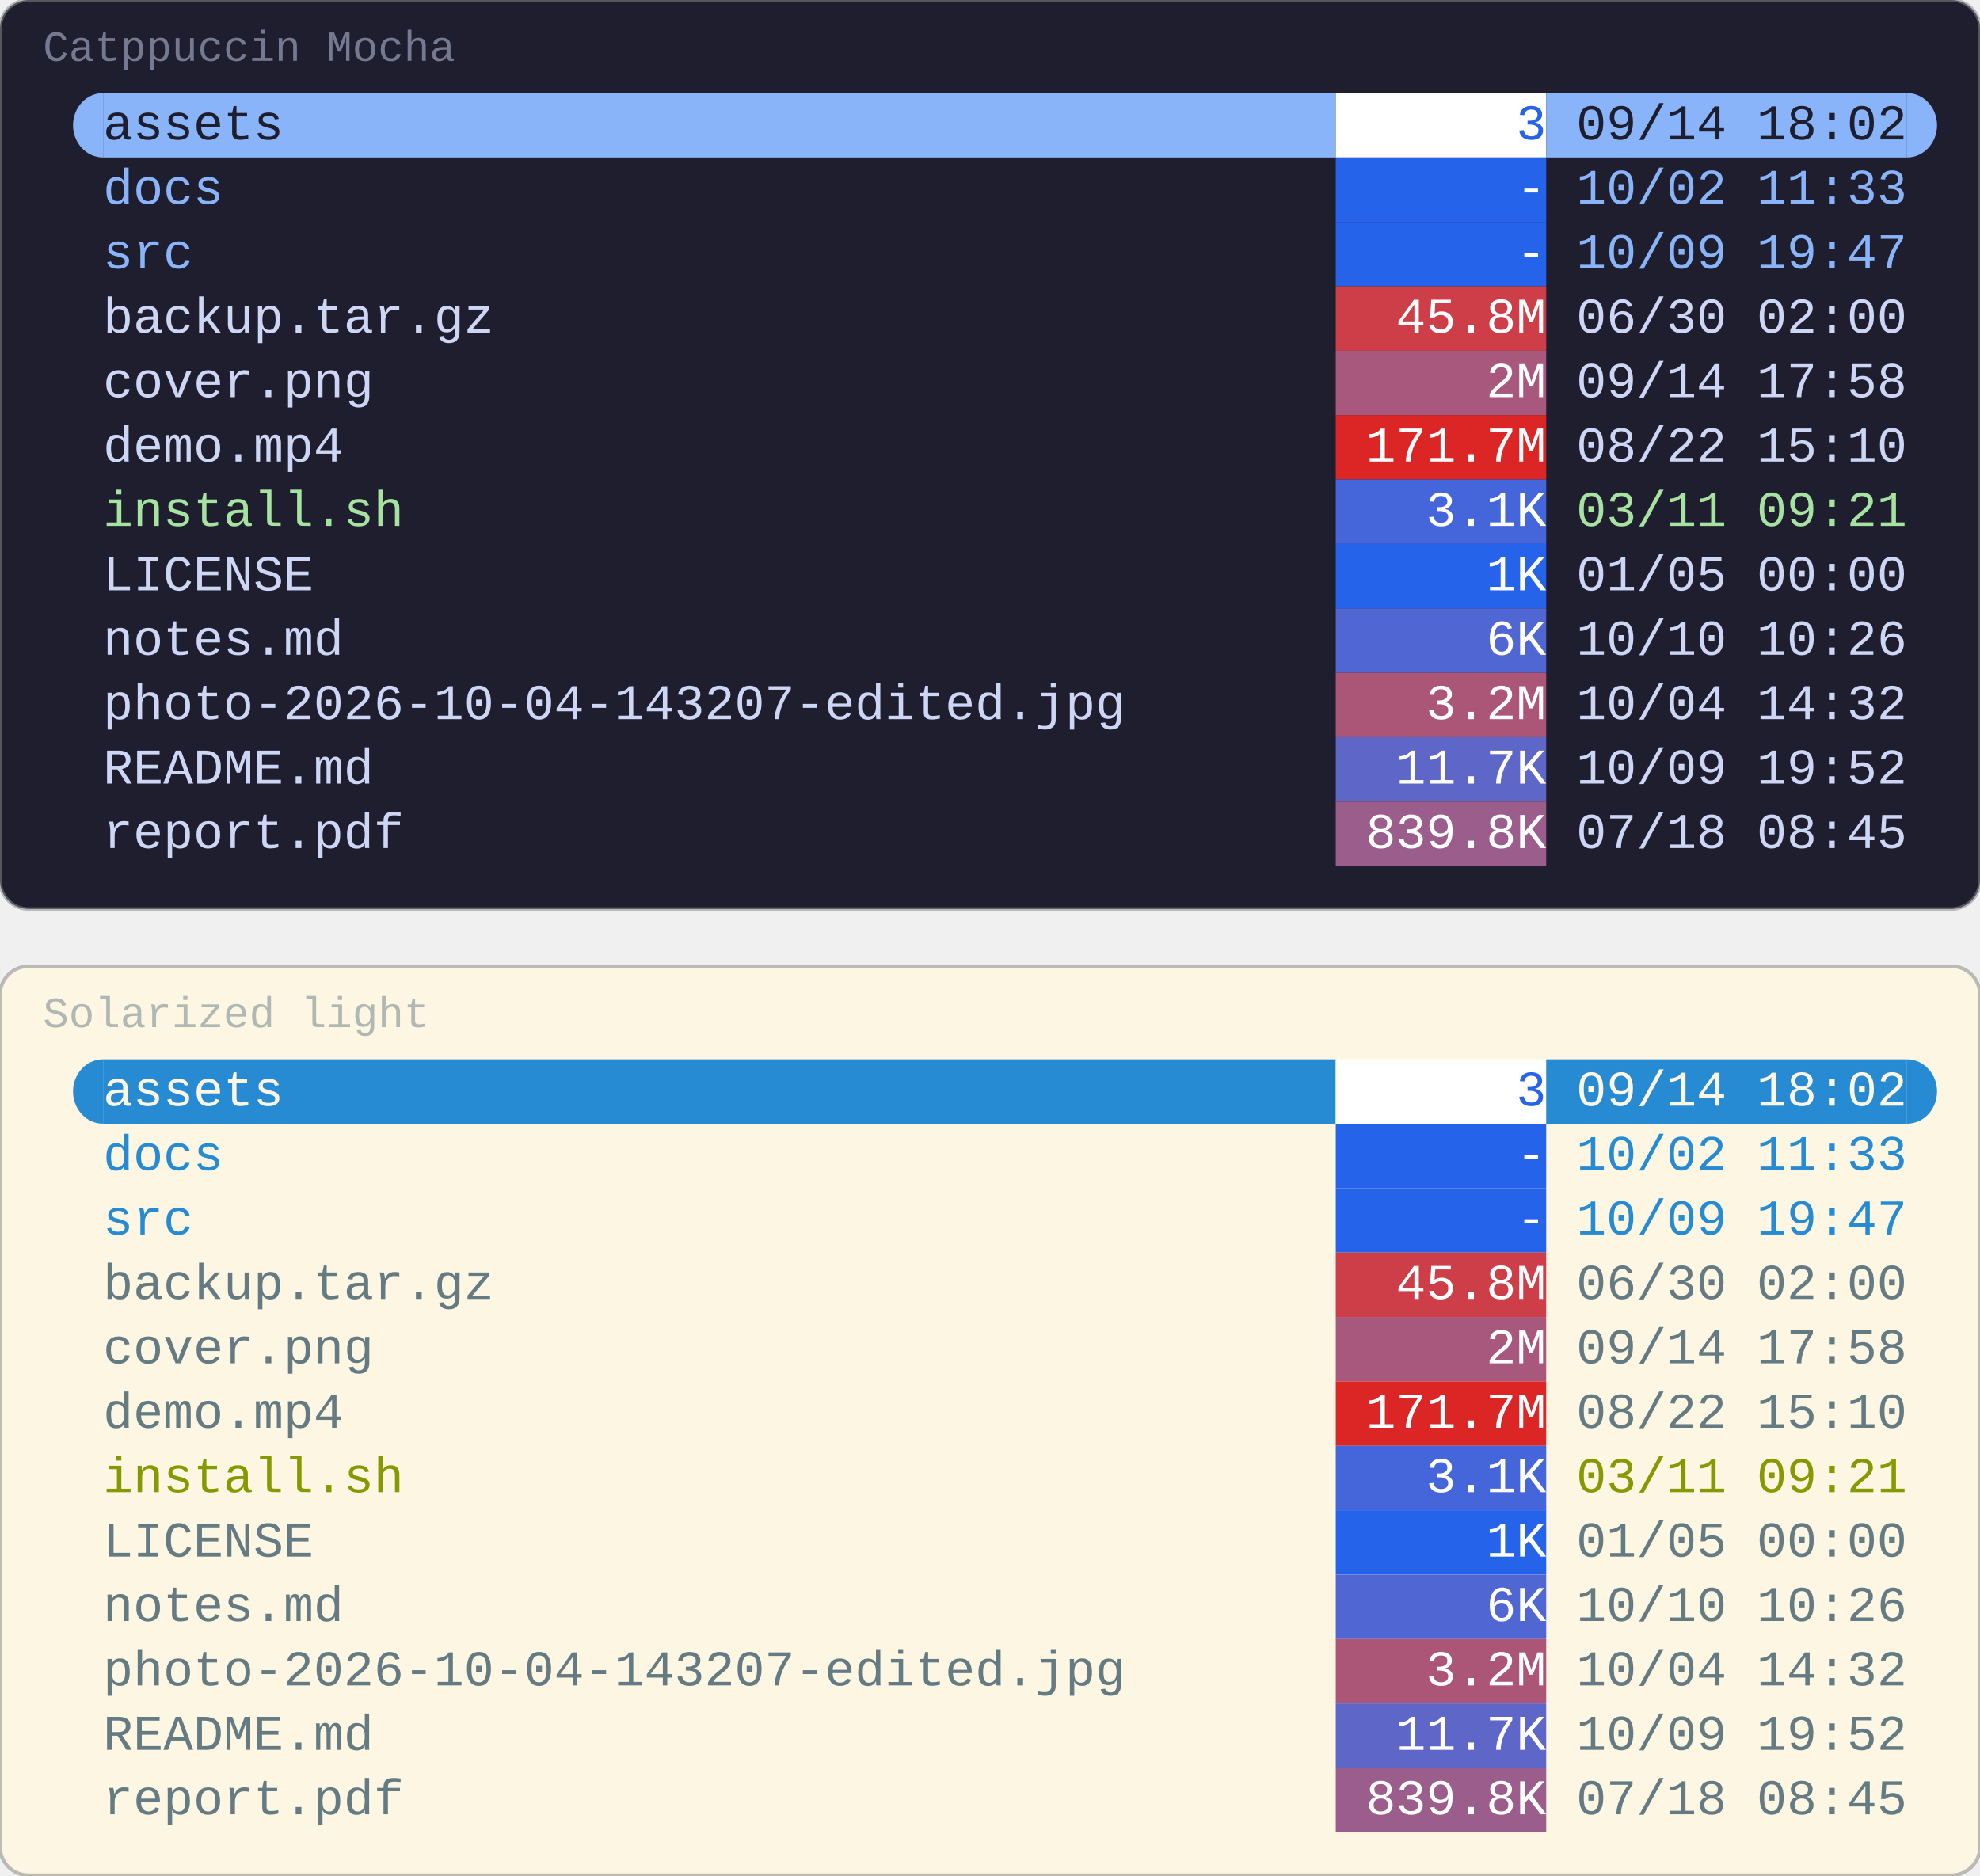
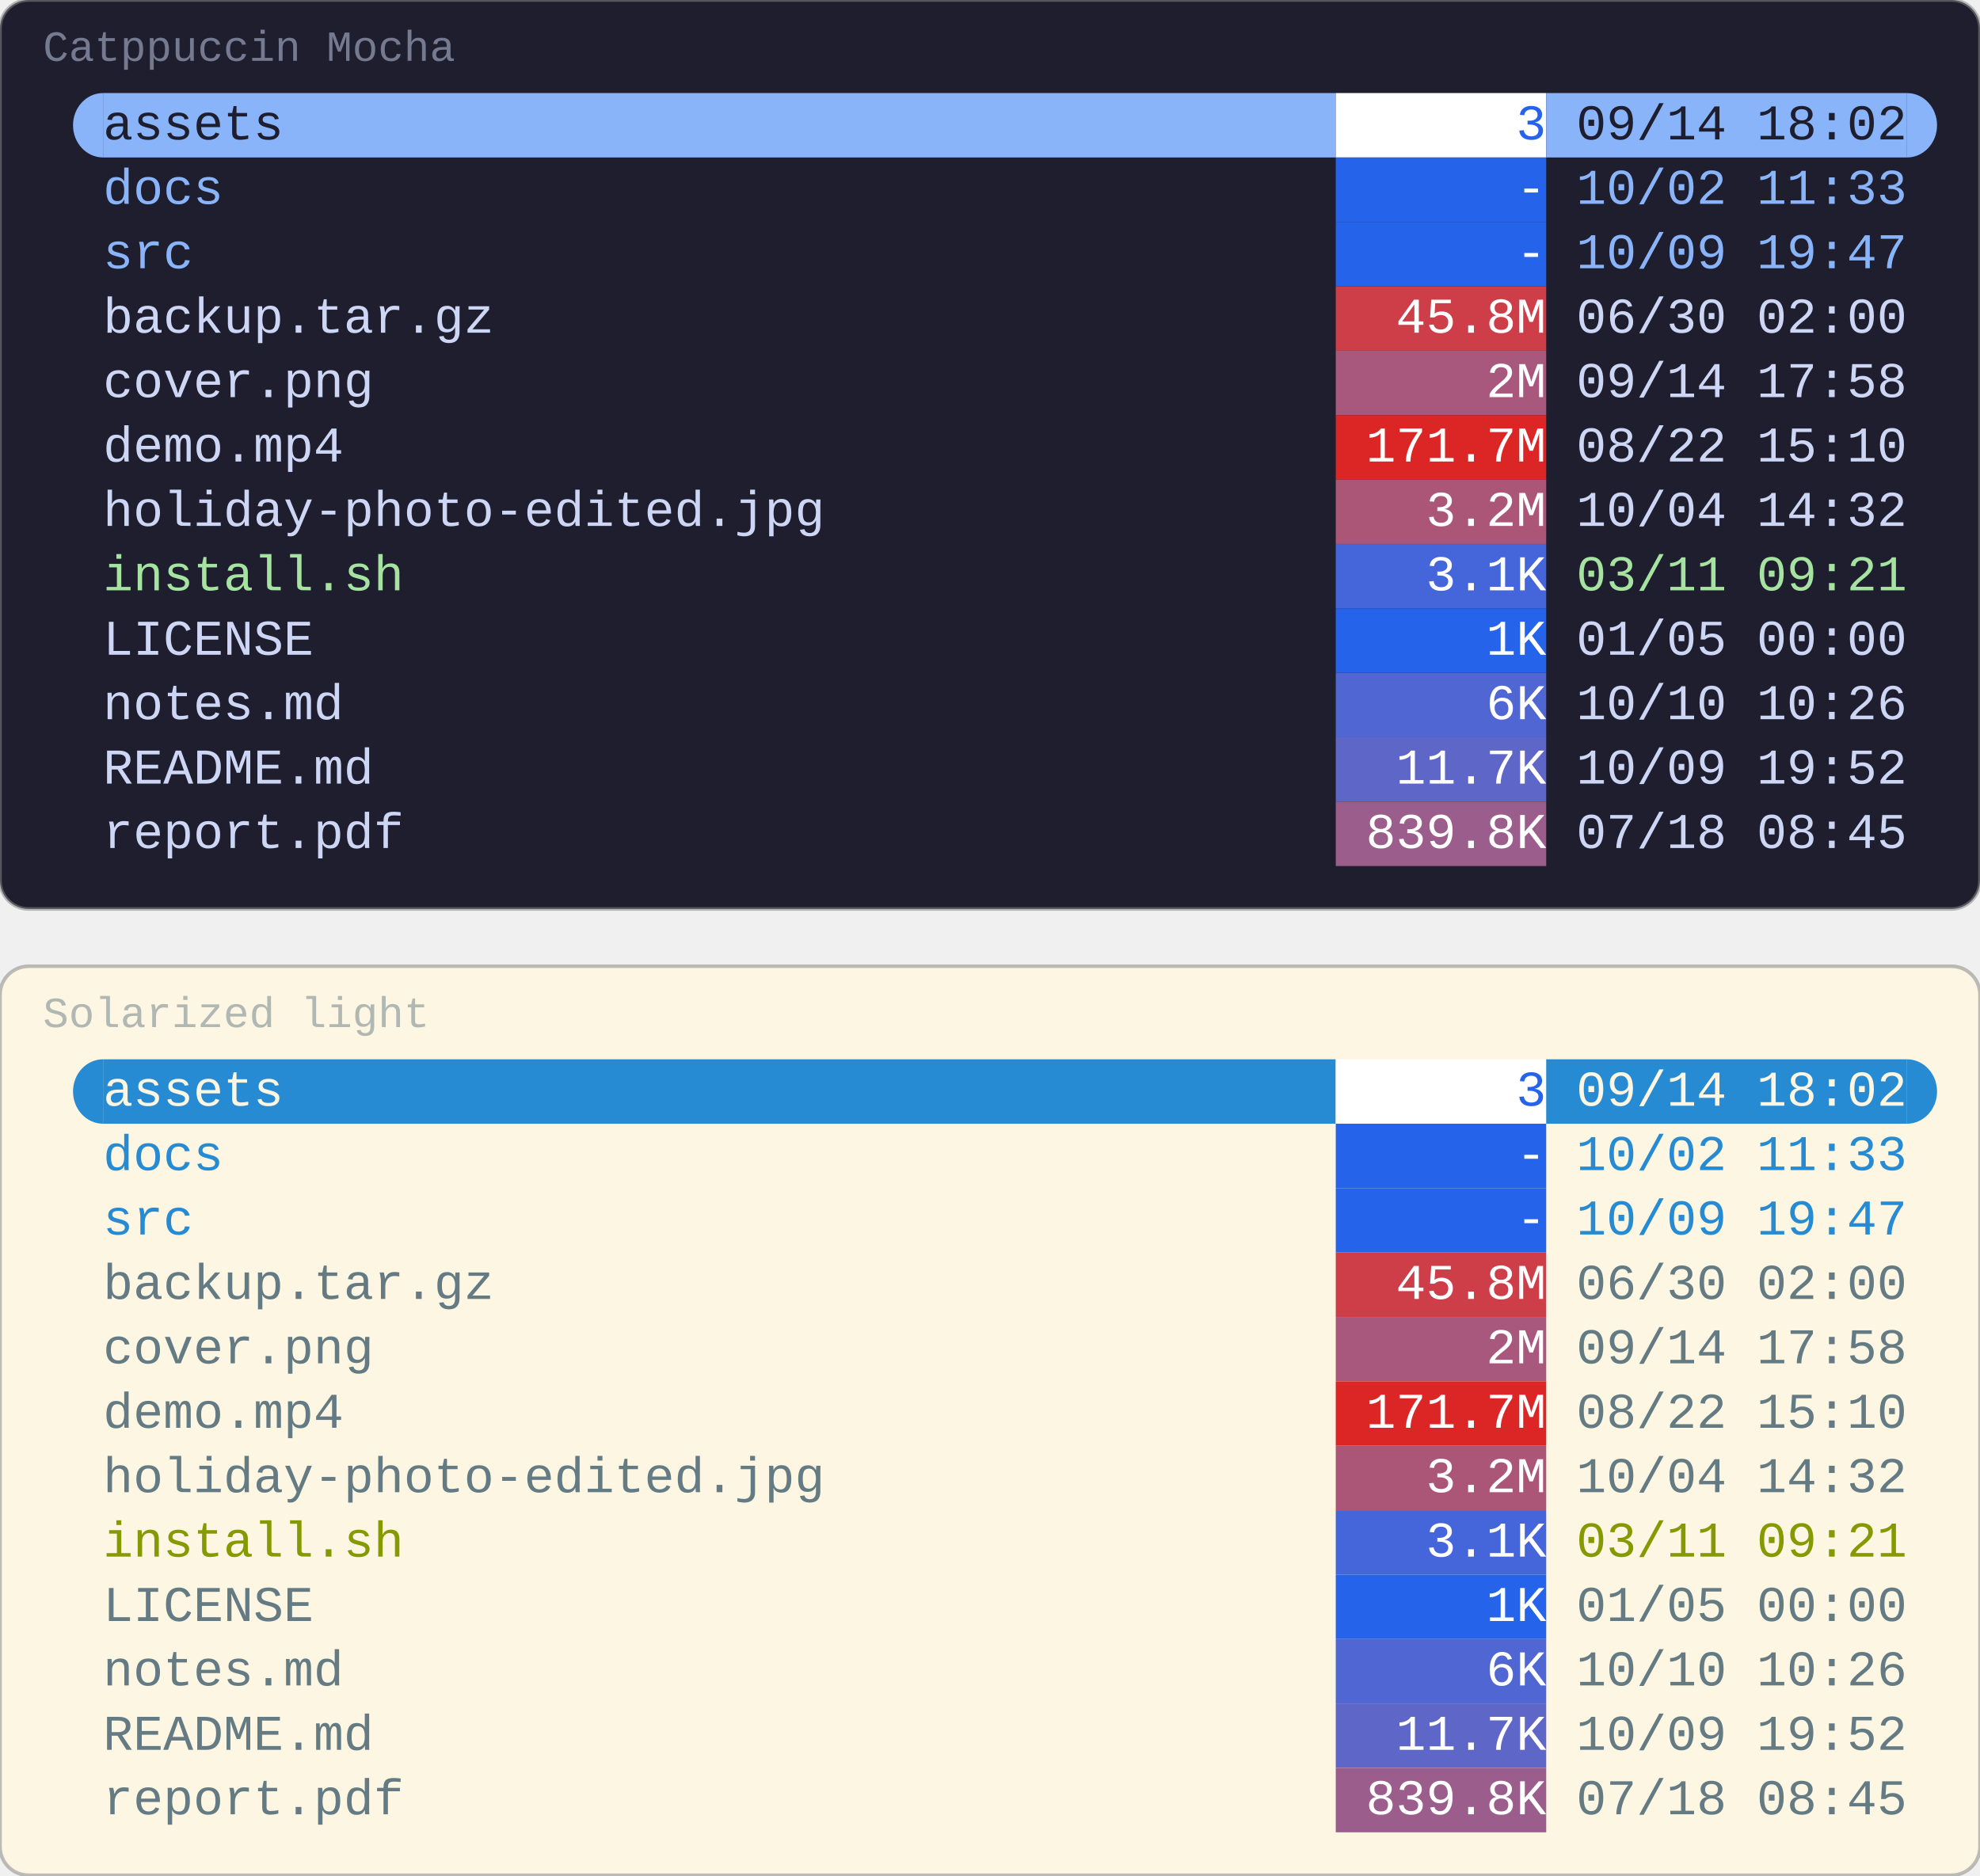
<svg xmlns="http://www.w3.org/2000/svg" width="553.2" height="524" viewBox="0 0 553.2 524" role="img" data-source="12e44b63aa8c272fd1367eda5c6d08950261463186b0fb96467ef3542a27e629" font-family="ui-monospace, SFMono-Regular, Menlo, Consolas, 'Liberation Mono', monospace" font-size="14">
  <g transform="translate(0,0)">
    <rect width="553.2" height="254" rx="8" fill="#1e1e2e" stroke="#8888" stroke-width="1" />
    <text x="12" y="17" font-size="12" fill="#757a91">Catppuccin Mocha</text>
    <path d="M28.8,26 A8.4,9 0 0 0 28.8,44 Z" fill="#89b4fa" />
    <rect x="28.8" y="26" width="344.4" height="18" fill="#89b4fa" />
    <text x="28.8" y="38.96" fill="#1e1e2e">assets</text>
    <rect x="373.2" y="26" width="58.8" height="18" fill="#ffffff" />
    <text x="423.6" y="38.96" fill="#2563eb">3</text>
    <rect x="432" y="26" width="100.8" height="18" fill="#89b4fa" />
    <text x="440.4" y="38.96" fill="#1e1e2e">09/14</text>
    <text x="490.8" y="38.96" fill="#1e1e2e">18:02</text>
    <path d="M532.8,26 A8.4,9 0 0 1 532.8,44 Z" fill="#89b4fa" />
    <text x="28.8" y="56.96" fill="#89b4fa">docs</text>
    <rect x="373.2" y="44" width="58.8" height="18" fill="#2563eb" />
    <text x="423.6" y="56.96" fill="#ffffff">-</text>
    <text x="440.4" y="56.96" fill="#89b4fa">10/02</text>
    <text x="490.8" y="56.96" fill="#89b4fa">11:33</text>
    <text x="28.8" y="74.96" fill="#89b4fa">src</text>
    <rect x="373.2" y="62" width="58.8" height="18" fill="#2563eb" />
    <text x="423.6" y="74.96" fill="#ffffff">-</text>
    <text x="440.4" y="74.96" fill="#89b4fa">10/09</text>
    <text x="490.8" y="74.96" fill="#89b4fa">19:47</text>
    <text x="28.8" y="92.96" fill="#cdd6f4">backup.tar.gz</text>
    <rect x="373.2" y="80" width="58.8" height="18" fill="#cd3e48" />
    <text x="390" y="92.96" fill="#ffffff">45.8M</text>
    <text x="440.4" y="92.96" fill="#cdd6f4">06/30</text>
    <text x="490.8" y="92.96" fill="#cdd6f4">02:00</text>
    <text x="28.8" y="110.96" fill="#cdd6f4">cover.png</text>
    <rect x="373.2" y="98" width="58.8" height="18" fill="#a8587d" />
    <text x="415.2" y="110.96" fill="#ffffff">2M</text>
    <text x="440.4" y="110.96" fill="#cdd6f4">09/14</text>
    <text x="490.8" y="110.96" fill="#cdd6f4">17:58</text>
    <text x="28.8" y="128.96" fill="#cdd6f4">demo.mp4</text>
    <rect x="373.2" y="116" width="58.8" height="18" fill="#dc2626" />
    <text x="381.6" y="128.96" fill="#ffffff">171.7M</text>
    <text x="440.4" y="128.96" fill="#cdd6f4">08/22</text>
    <text x="490.8" y="128.96" fill="#cdd6f4">15:10</text>
-     <text x="28.8" y="146.96" fill="#a6e3a1">install.sh</text>
-     <rect x="373.2" y="134" width="58.8" height="18" fill="#4565db" />
-     <text x="398.4" y="146.96" fill="#ffffff">3.1K</text>
-     <text x="440.4" y="146.96" fill="#a6e3a1">03/11</text>
-     <text x="490.8" y="146.96" fill="#a6e3a1">09:21</text>
-     <text x="28.8" y="164.96" fill="#cdd6f4">LICENSE</text>
-     <rect x="373.2" y="152" width="58.8" height="18" fill="#2563eb" />
-     <text x="415.2" y="164.96" fill="#ffffff">1K</text>
-     <text x="440.4" y="164.96" fill="#cdd6f4">01/05</text>
-     <text x="490.8" y="164.96" fill="#cdd6f4">00:00</text>
-     <text x="28.8" y="182.96" fill="#cdd6f4">notes.md</text>
-     <rect x="373.2" y="170" width="58.8" height="18" fill="#5066d3" />
-     <text x="415.2" y="182.96" fill="#ffffff">6K</text>
-     <text x="440.4" y="182.96" fill="#cdd6f4">10/10</text>
-     <text x="490.8" y="182.96" fill="#cdd6f4">10:26</text>
-     <text x="28.8" y="200.96" fill="#cdd6f4">photo-2026-10-04-143207-edited.jpg</text>
-     <rect x="373.2" y="188" width="58.8" height="18" fill="#ac5677" />
-     <text x="398.4" y="200.96" fill="#ffffff">3.2M</text>
-     <text x="440.4" y="200.96" fill="#cdd6f4">10/04</text>
-     <text x="490.8" y="200.96" fill="#cdd6f4">14:32</text>
+     <text x="28.8" y="146.96" fill="#cdd6f4">holiday-photo-edited.jpg</text>
+     <rect x="373.2" y="134" width="58.8" height="18" fill="#ac5677" />
+     <text x="398.4" y="146.96" fill="#ffffff">3.2M</text>
+     <text x="440.4" y="146.96" fill="#cdd6f4">10/04</text>
+     <text x="490.8" y="146.96" fill="#cdd6f4">14:32</text>
+     <text x="28.8" y="164.96" fill="#a6e3a1">install.sh</text>
+     <rect x="373.2" y="152" width="58.8" height="18" fill="#4565db" />
+     <text x="398.4" y="164.96" fill="#ffffff">3.1K</text>
+     <text x="440.4" y="164.96" fill="#a6e3a1">03/11</text>
+     <text x="490.8" y="164.96" fill="#a6e3a1">09:21</text>
+     <text x="28.8" y="182.96" fill="#cdd6f4">LICENSE</text>
+     <rect x="373.2" y="170" width="58.8" height="18" fill="#2563eb" />
+     <text x="415.2" y="182.96" fill="#ffffff">1K</text>
+     <text x="440.4" y="182.96" fill="#cdd6f4">01/05</text>
+     <text x="490.8" y="182.96" fill="#cdd6f4">00:00</text>
+     <text x="28.8" y="200.96" fill="#cdd6f4">notes.md</text>
+     <rect x="373.2" y="188" width="58.8" height="18" fill="#5066d3" />
+     <text x="415.2" y="200.96" fill="#ffffff">6K</text>
+     <text x="440.4" y="200.96" fill="#cdd6f4">10/10</text>
+     <text x="490.8" y="200.96" fill="#cdd6f4">10:26</text>
    <text x="28.8" y="218.96" fill="#cdd6f4">README.md</text>
    <rect x="373.2" y="206" width="58.8" height="18" fill="#5e66c8" />
    <text x="390" y="218.96" fill="#ffffff">11.7K</text>
    <text x="440.4" y="218.96" fill="#cdd6f4">10/09</text>
    <text x="490.8" y="218.96" fill="#cdd6f4">19:52</text>
    <text x="28.8" y="236.96" fill="#cdd6f4">report.pdf</text>
    <rect x="373.2" y="224" width="58.8" height="18" fill="#9b5d8b" />
    <text x="381.6" y="236.96" fill="#ffffff">839.8K</text>
    <text x="440.4" y="236.96" fill="#cdd6f4">07/18</text>
    <text x="490.8" y="236.96" fill="#cdd6f4">08:45</text>
  </g>
  <g transform="translate(0,270)">
    <rect width="553.2" height="254" rx="8" fill="#fdf6e3" stroke="#8888" stroke-width="1" />
    <text x="12" y="17" font-size="12" fill="#b1b8b3">Solarized light</text>
    <path d="M28.8,26 A8.4,9 0 0 0 28.8,44 Z" fill="#268bd2" />
    <rect x="28.8" y="26" width="344.4" height="18" fill="#268bd2" />
    <text x="28.8" y="38.96" fill="#fdf6e3">assets</text>
    <rect x="373.2" y="26" width="58.8" height="18" fill="#ffffff" />
    <text x="423.6" y="38.96" fill="#2563eb">3</text>
    <rect x="432" y="26" width="100.8" height="18" fill="#268bd2" />
    <text x="440.4" y="38.96" fill="#fdf6e3">09/14</text>
    <text x="490.8" y="38.96" fill="#fdf6e3">18:02</text>
    <path d="M532.8,26 A8.4,9 0 0 1 532.8,44 Z" fill="#268bd2" />
    <text x="28.8" y="56.96" fill="#268bd2">docs</text>
    <rect x="373.2" y="44" width="58.8" height="18" fill="#2563eb" />
    <text x="423.6" y="56.96" fill="#ffffff">-</text>
    <text x="440.4" y="56.96" fill="#268bd2">10/02</text>
    <text x="490.8" y="56.96" fill="#268bd2">11:33</text>
    <text x="28.8" y="74.96" fill="#268bd2">src</text>
    <rect x="373.2" y="62" width="58.8" height="18" fill="#2563eb" />
    <text x="423.6" y="74.96" fill="#ffffff">-</text>
    <text x="440.4" y="74.96" fill="#268bd2">10/09</text>
    <text x="490.8" y="74.96" fill="#268bd2">19:47</text>
    <text x="28.8" y="92.96" fill="#657b83">backup.tar.gz</text>
    <rect x="373.2" y="80" width="58.8" height="18" fill="#cd3e48" />
    <text x="390" y="92.96" fill="#ffffff">45.8M</text>
    <text x="440.4" y="92.96" fill="#657b83">06/30</text>
    <text x="490.8" y="92.96" fill="#657b83">02:00</text>
    <text x="28.8" y="110.96" fill="#657b83">cover.png</text>
    <rect x="373.2" y="98" width="58.8" height="18" fill="#a8587d" />
    <text x="415.2" y="110.96" fill="#ffffff">2M</text>
    <text x="440.4" y="110.96" fill="#657b83">09/14</text>
    <text x="490.8" y="110.96" fill="#657b83">17:58</text>
    <text x="28.8" y="128.96" fill="#657b83">demo.mp4</text>
    <rect x="373.2" y="116" width="58.8" height="18" fill="#dc2626" />
    <text x="381.6" y="128.96" fill="#ffffff">171.7M</text>
    <text x="440.4" y="128.96" fill="#657b83">08/22</text>
    <text x="490.8" y="128.96" fill="#657b83">15:10</text>
-     <text x="28.8" y="146.96" fill="#859900">install.sh</text>
-     <rect x="373.2" y="134" width="58.8" height="18" fill="#4565db" />
-     <text x="398.4" y="146.96" fill="#ffffff">3.1K</text>
-     <text x="440.4" y="146.96" fill="#859900">03/11</text>
-     <text x="490.8" y="146.96" fill="#859900">09:21</text>
-     <text x="28.8" y="164.96" fill="#657b83">LICENSE</text>
-     <rect x="373.2" y="152" width="58.8" height="18" fill="#2563eb" />
-     <text x="415.2" y="164.96" fill="#ffffff">1K</text>
-     <text x="440.4" y="164.96" fill="#657b83">01/05</text>
-     <text x="490.8" y="164.96" fill="#657b83">00:00</text>
-     <text x="28.8" y="182.96" fill="#657b83">notes.md</text>
-     <rect x="373.2" y="170" width="58.8" height="18" fill="#5066d3" />
-     <text x="415.2" y="182.96" fill="#ffffff">6K</text>
-     <text x="440.4" y="182.96" fill="#657b83">10/10</text>
-     <text x="490.8" y="182.96" fill="#657b83">10:26</text>
-     <text x="28.8" y="200.96" fill="#657b83">photo-2026-10-04-143207-edited.jpg</text>
-     <rect x="373.2" y="188" width="58.8" height="18" fill="#ac5677" />
-     <text x="398.4" y="200.96" fill="#ffffff">3.2M</text>
-     <text x="440.4" y="200.96" fill="#657b83">10/04</text>
-     <text x="490.8" y="200.96" fill="#657b83">14:32</text>
+     <text x="28.8" y="146.96" fill="#657b83">holiday-photo-edited.jpg</text>
+     <rect x="373.2" y="134" width="58.8" height="18" fill="#ac5677" />
+     <text x="398.4" y="146.96" fill="#ffffff">3.2M</text>
+     <text x="440.4" y="146.96" fill="#657b83">10/04</text>
+     <text x="490.8" y="146.96" fill="#657b83">14:32</text>
+     <text x="28.8" y="164.96" fill="#859900">install.sh</text>
+     <rect x="373.2" y="152" width="58.8" height="18" fill="#4565db" />
+     <text x="398.4" y="164.96" fill="#ffffff">3.1K</text>
+     <text x="440.4" y="164.96" fill="#859900">03/11</text>
+     <text x="490.8" y="164.96" fill="#859900">09:21</text>
+     <text x="28.8" y="182.96" fill="#657b83">LICENSE</text>
+     <rect x="373.2" y="170" width="58.8" height="18" fill="#2563eb" />
+     <text x="415.2" y="182.96" fill="#ffffff">1K</text>
+     <text x="440.4" y="182.96" fill="#657b83">01/05</text>
+     <text x="490.8" y="182.96" fill="#657b83">00:00</text>
+     <text x="28.8" y="200.96" fill="#657b83">notes.md</text>
+     <rect x="373.2" y="188" width="58.8" height="18" fill="#5066d3" />
+     <text x="415.2" y="200.96" fill="#ffffff">6K</text>
+     <text x="440.4" y="200.96" fill="#657b83">10/10</text>
+     <text x="490.8" y="200.96" fill="#657b83">10:26</text>
    <text x="28.8" y="218.96" fill="#657b83">README.md</text>
    <rect x="373.2" y="206" width="58.8" height="18" fill="#5e66c8" />
    <text x="390" y="218.96" fill="#ffffff">11.7K</text>
    <text x="440.4" y="218.96" fill="#657b83">10/09</text>
    <text x="490.8" y="218.96" fill="#657b83">19:52</text>
    <text x="28.8" y="236.96" fill="#657b83">report.pdf</text>
    <rect x="373.2" y="224" width="58.8" height="18" fill="#9b5d8b" />
    <text x="381.6" y="236.96" fill="#ffffff">839.8K</text>
    <text x="440.4" y="236.96" fill="#657b83">07/18</text>
    <text x="490.8" y="236.96" fill="#657b83">08:45</text>
  </g>
</svg>
